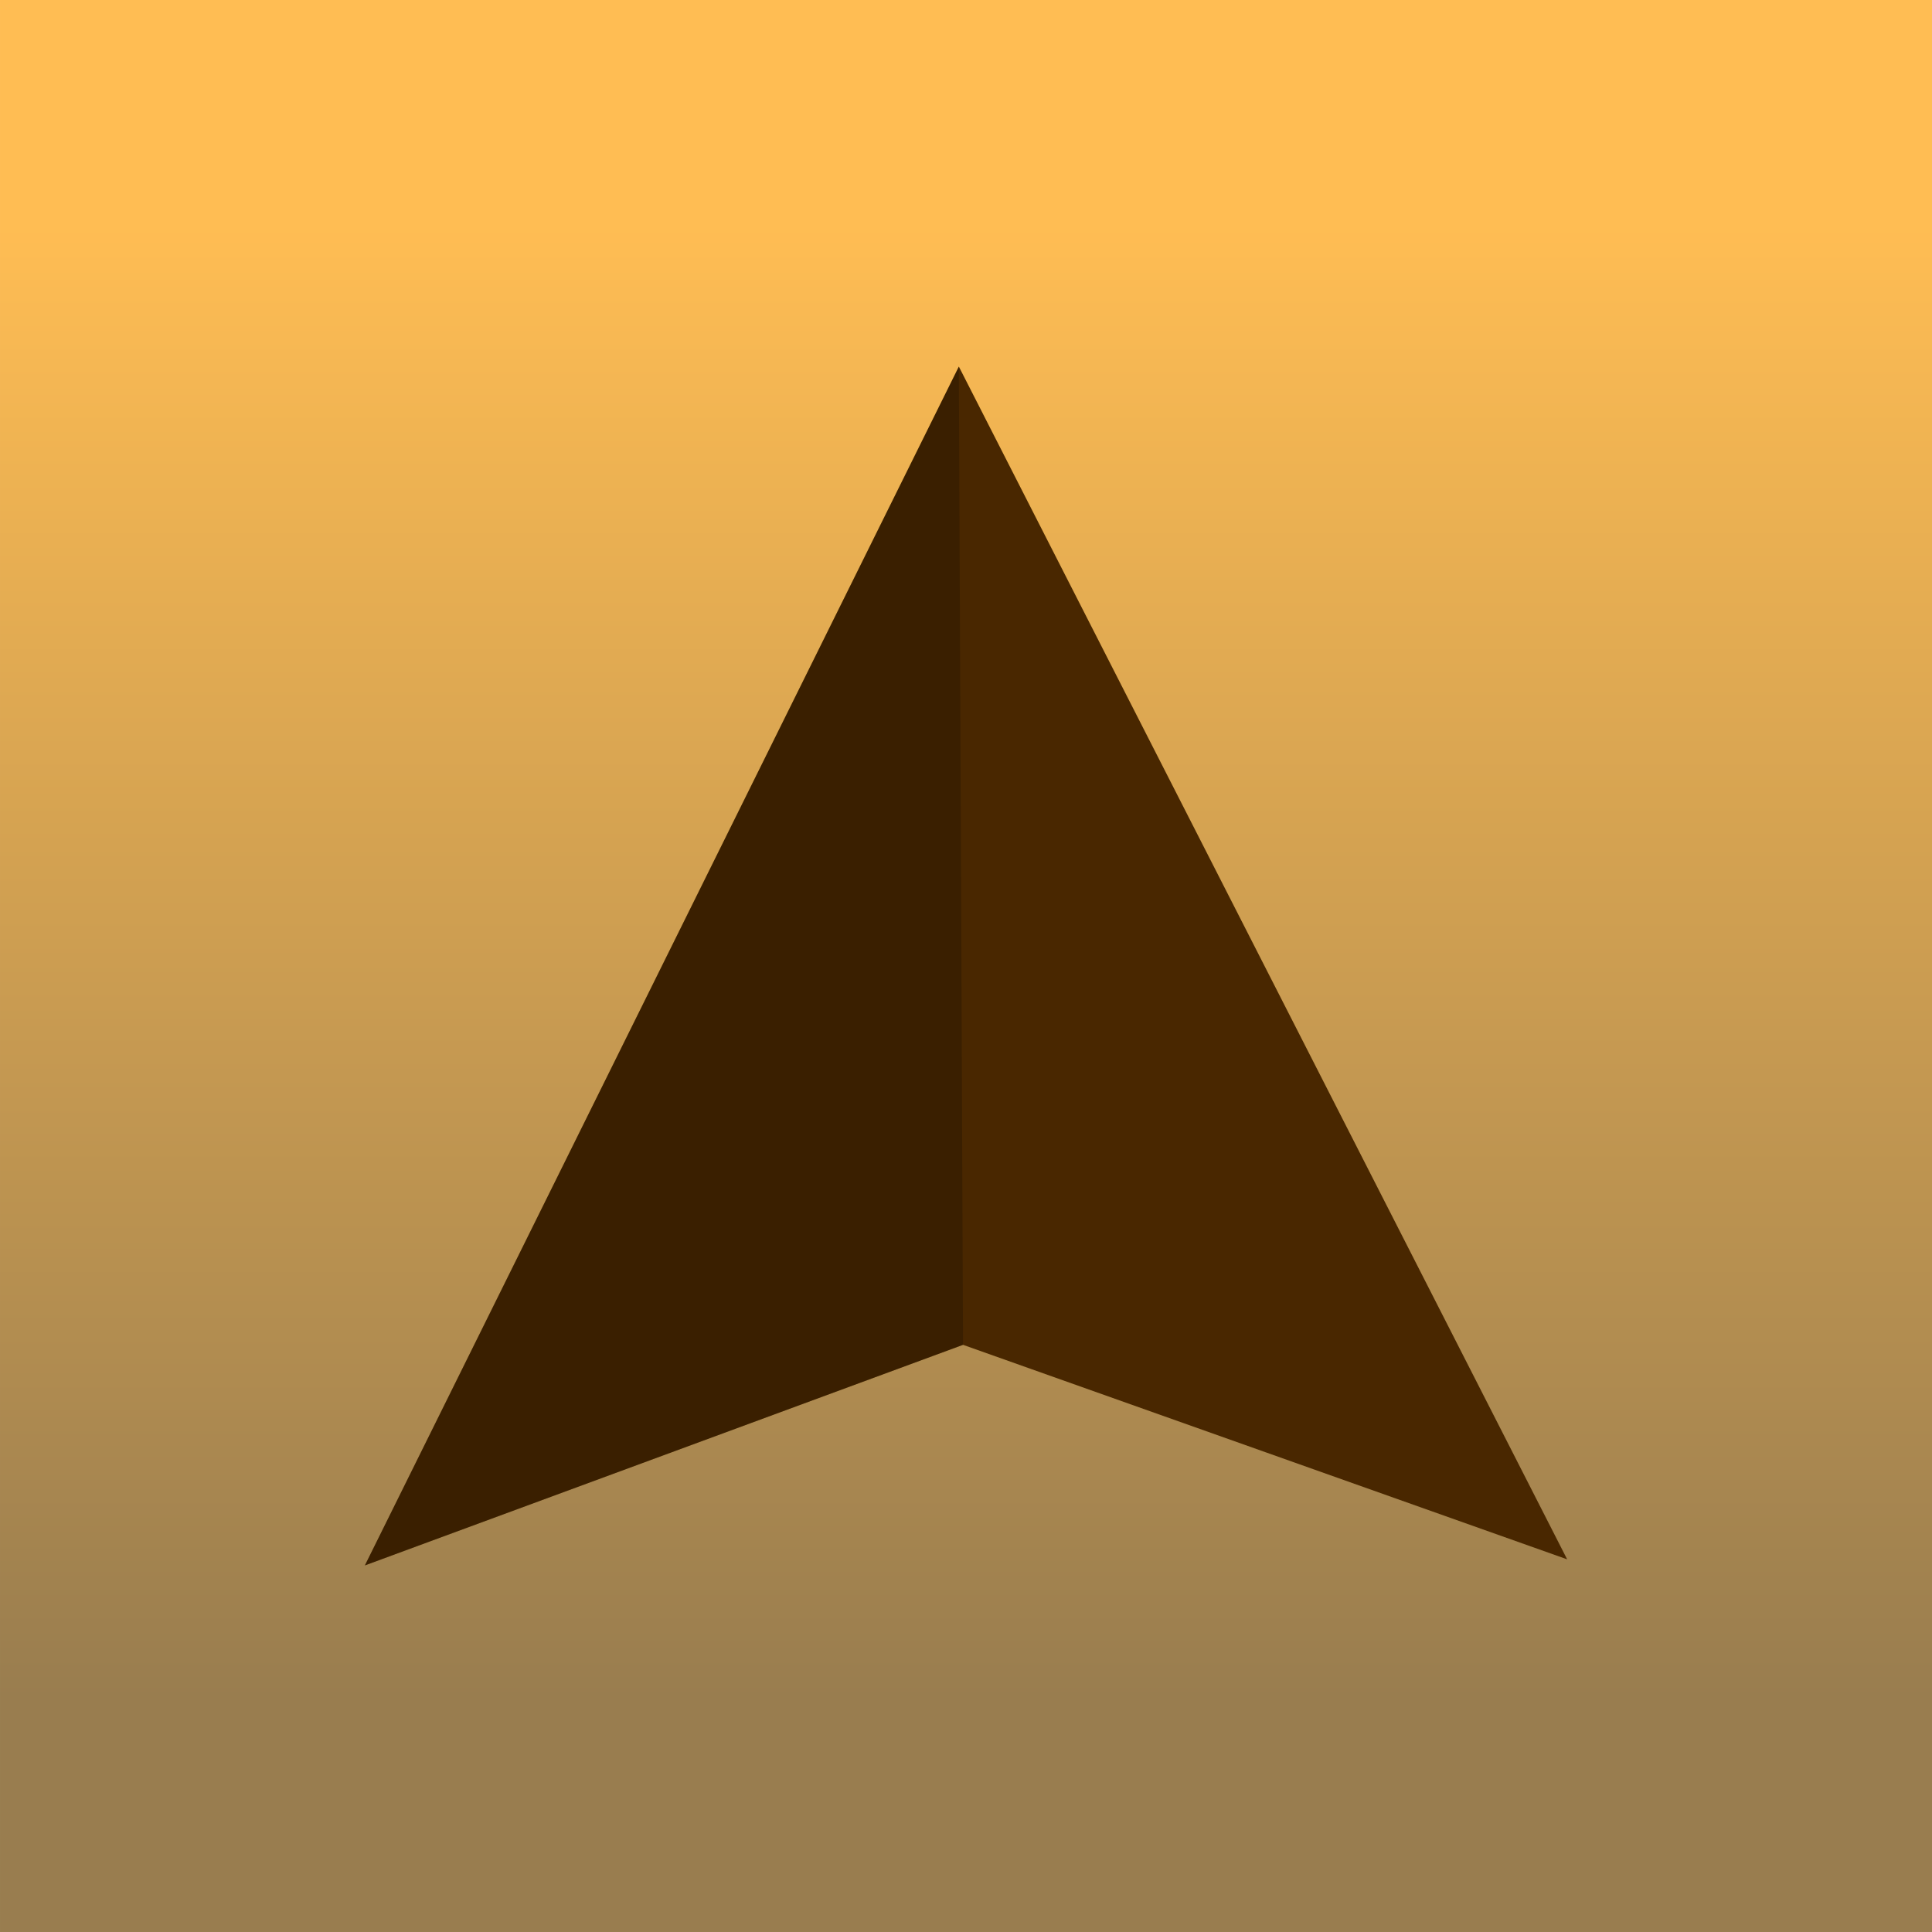
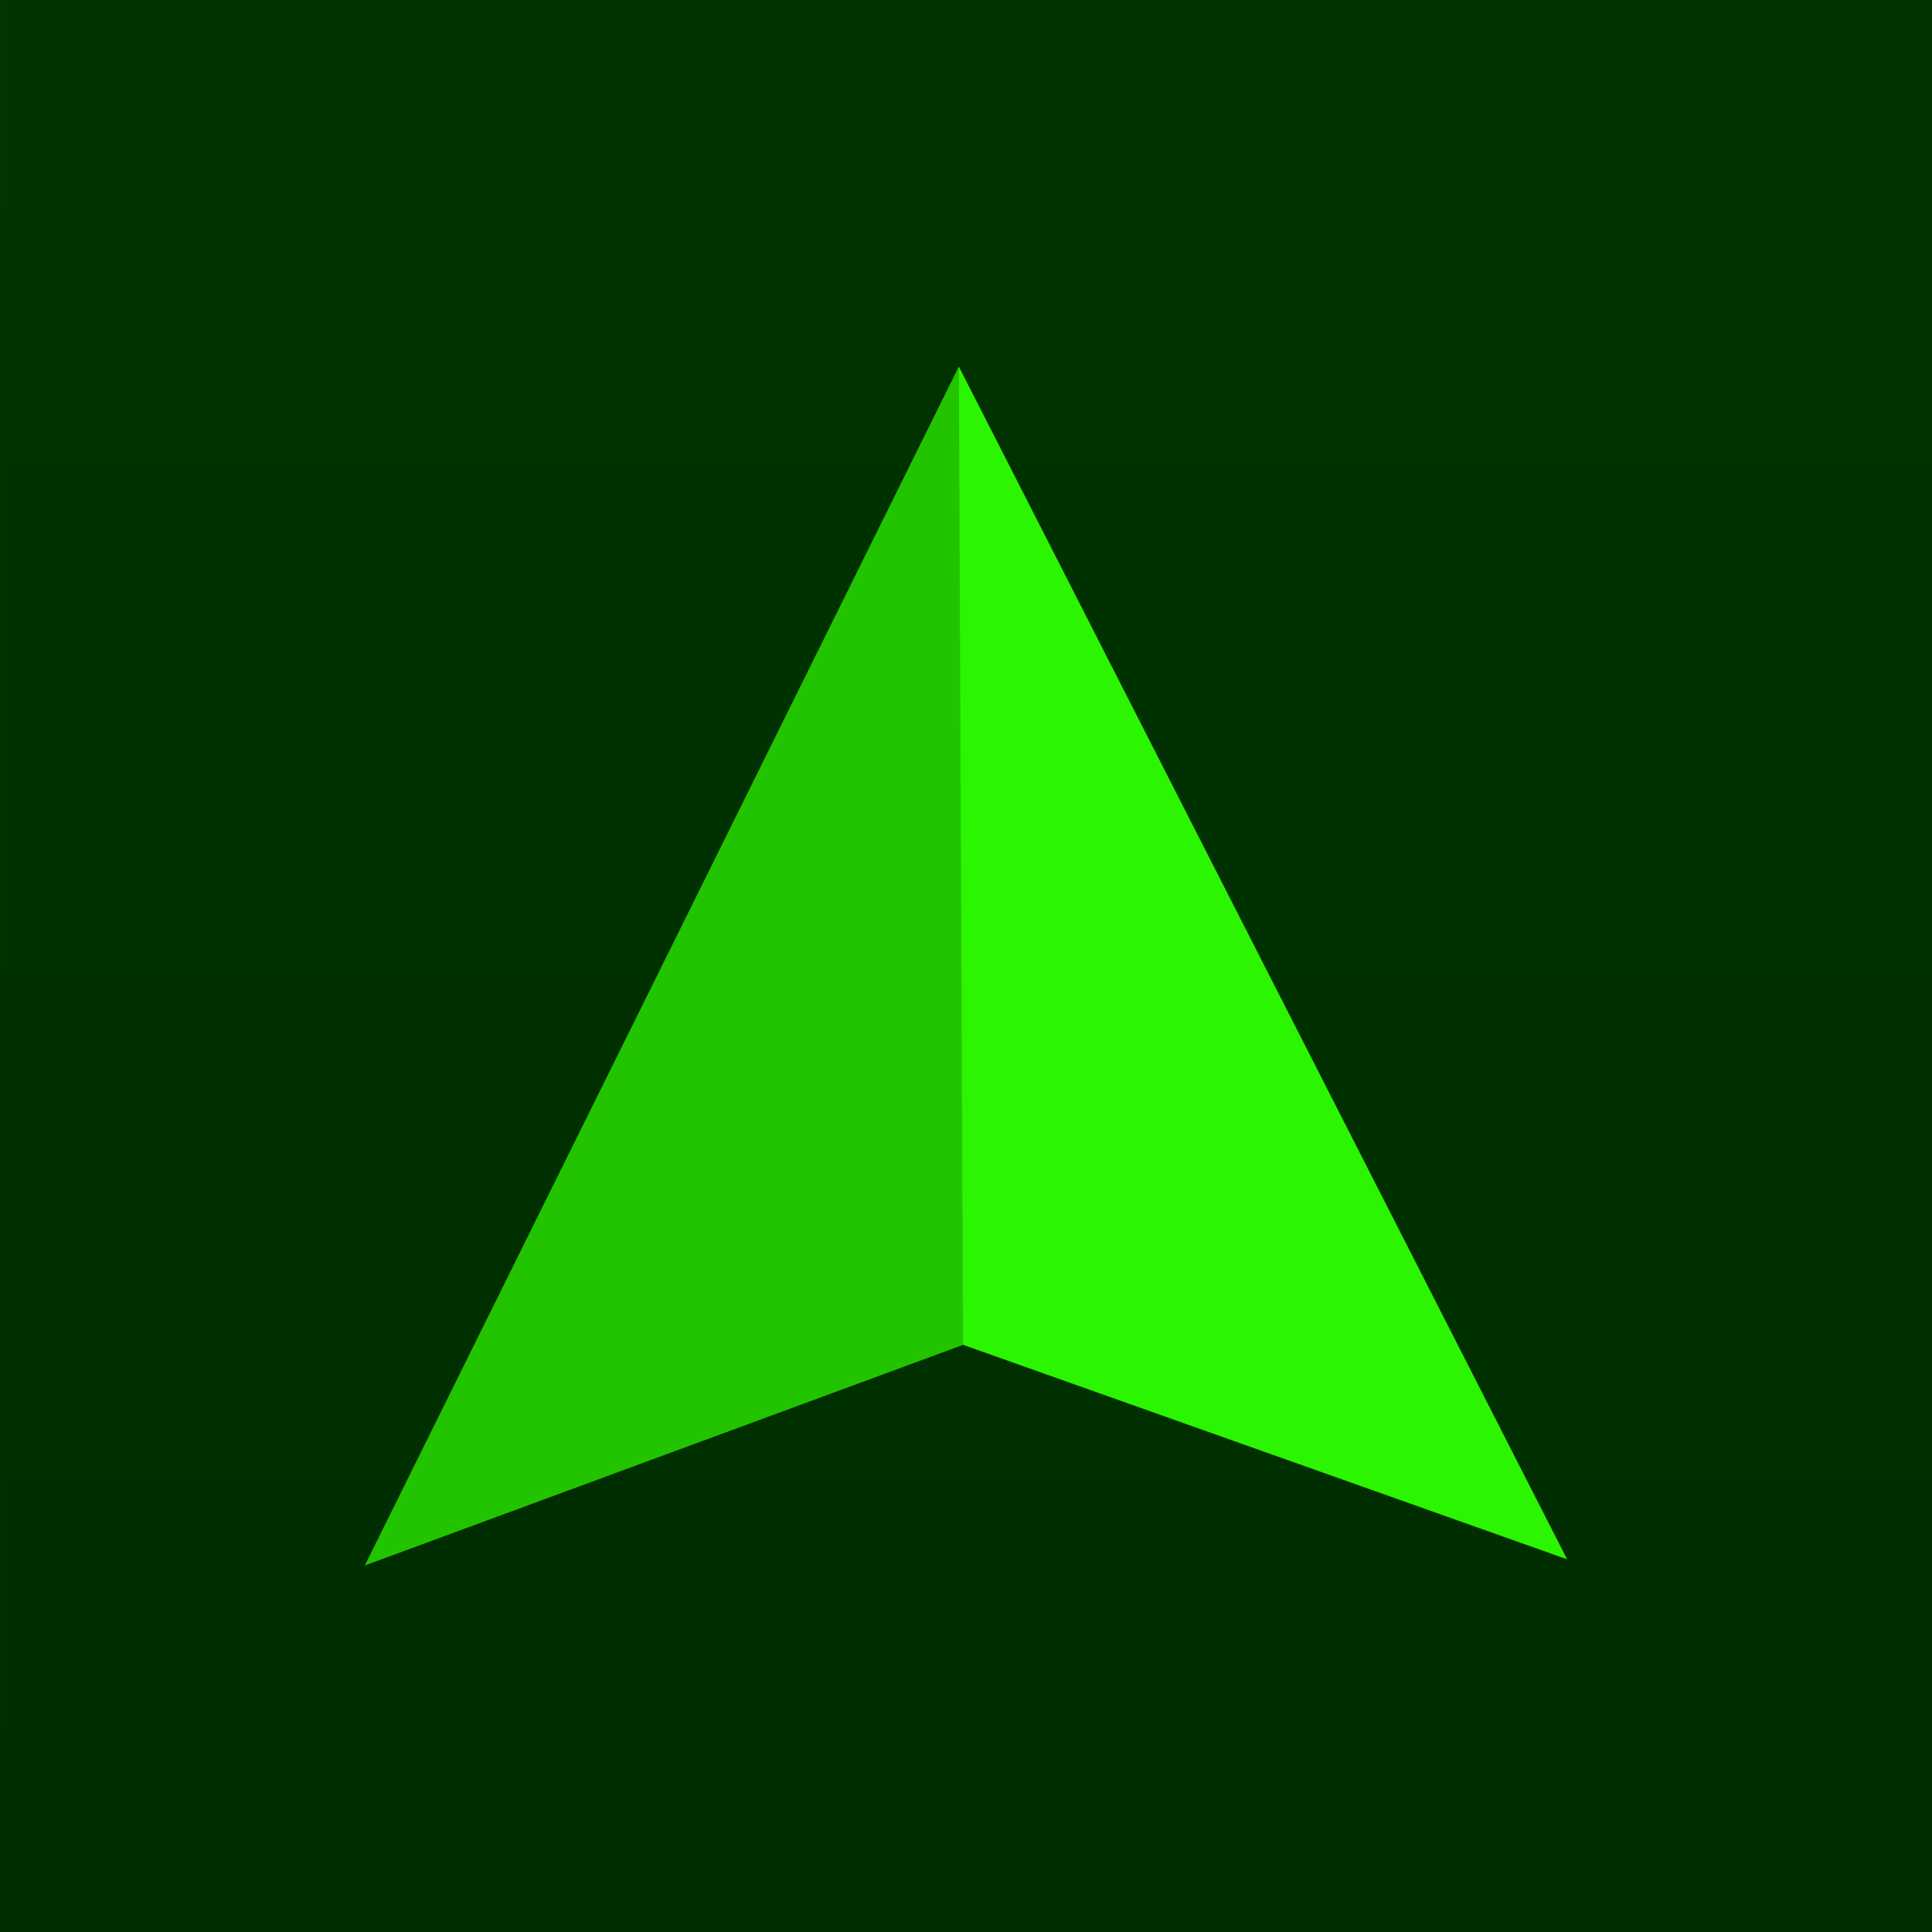
<svg xmlns="http://www.w3.org/2000/svg" xmlns:xlink="http://www.w3.org/1999/xlink" width="99.977mm" height="99.977mm" viewBox="0 0 99.977 99.977" version="1.1" id="svg5">
  <defs id="defs2">
-     <linearGradient id="linearGradient1086">
-       <stop style="stop-color:#ffbd53;stop-opacity:1" offset="0" id="stop1082" />
-       <stop style="stop-color:#997d4f;stop-opacity:1" offset="1" id="stop1084" />
+     <linearGradient id="linearGradient1681">
+       <stop style="stop-color:#002d00;stop-opacity:1" offset="0" id="stop1677" />
+       <stop style="stop-color:#003400;stop-opacity:1" offset="1" id="stop1679" />
    </linearGradient>
-     <linearGradient xlink:href="#linearGradient1086" id="linearGradient1088" x1="97.023" y1="72.632" x2="97.023" y2="144.722" gradientUnits="userSpaceOnUse" gradientTransform="matrix(1.060056,0,0,1.060056,-2.929714,-3.71097)" />
+     <linearGradient xlink:href="#linearGradient1681" id="linearGradient1683" x1="101.085" y1="157.839" x2="101.085" y2="66.126" gradientUnits="userSpaceOnUse" />
  </defs>
  <g id="layer1" transform="translate(-48.78267,-61.79138)">
-     <rect style="fill:url(#linearGradient1088);fill-opacity:1;stroke:none;stroke-width:5.3;stroke-linejoin:round;stroke-opacity:0.171" id="rect964" width="99.977" height="99.977" x="48.783" y="61.791" />
+     <rect style="fill:url(#linearGradient1683);fill-opacity:1;stroke:none;stroke-width:5.3;stroke-linejoin:round;stroke-opacity:0.171" id="rect964" width="99.977" height="99.977" x="48.783" y="61.791" />
    <g id="g3583" transform="translate(-0.9388213,1.786102)">
-       <path style="fill:#492700;fill-opacity:1;stroke:none;stroke-width:0.165px;stroke-linecap:butt;stroke-linejoin:miter;stroke-opacity:1" d="M 68.602,141.013 99.34,78.975 130.818,140.697 99.557,129.598 68.602,141.013" id="path1594" />
+       <path style="fill:#2eff00;fill-opacity:0.952;stroke:none;stroke-width:0.165px;stroke-linecap:butt;stroke-linejoin:miter;stroke-opacity:1" d="M 68.602,141.013 99.34,78.975 130.818,140.697 99.557,129.598 68.602,141.013" id="path1594" />
      <path style="fill:#000000;fill-opacity:0.201;stroke:none;stroke-width:0.165px;stroke-linecap:butt;stroke-linejoin:miter;stroke-opacity:1" d="M 68.602,141.013 99.34,78.975 99.557,129.598 68.602,141.013" id="path1594-9" />
    </g>
  </g>
</svg>
